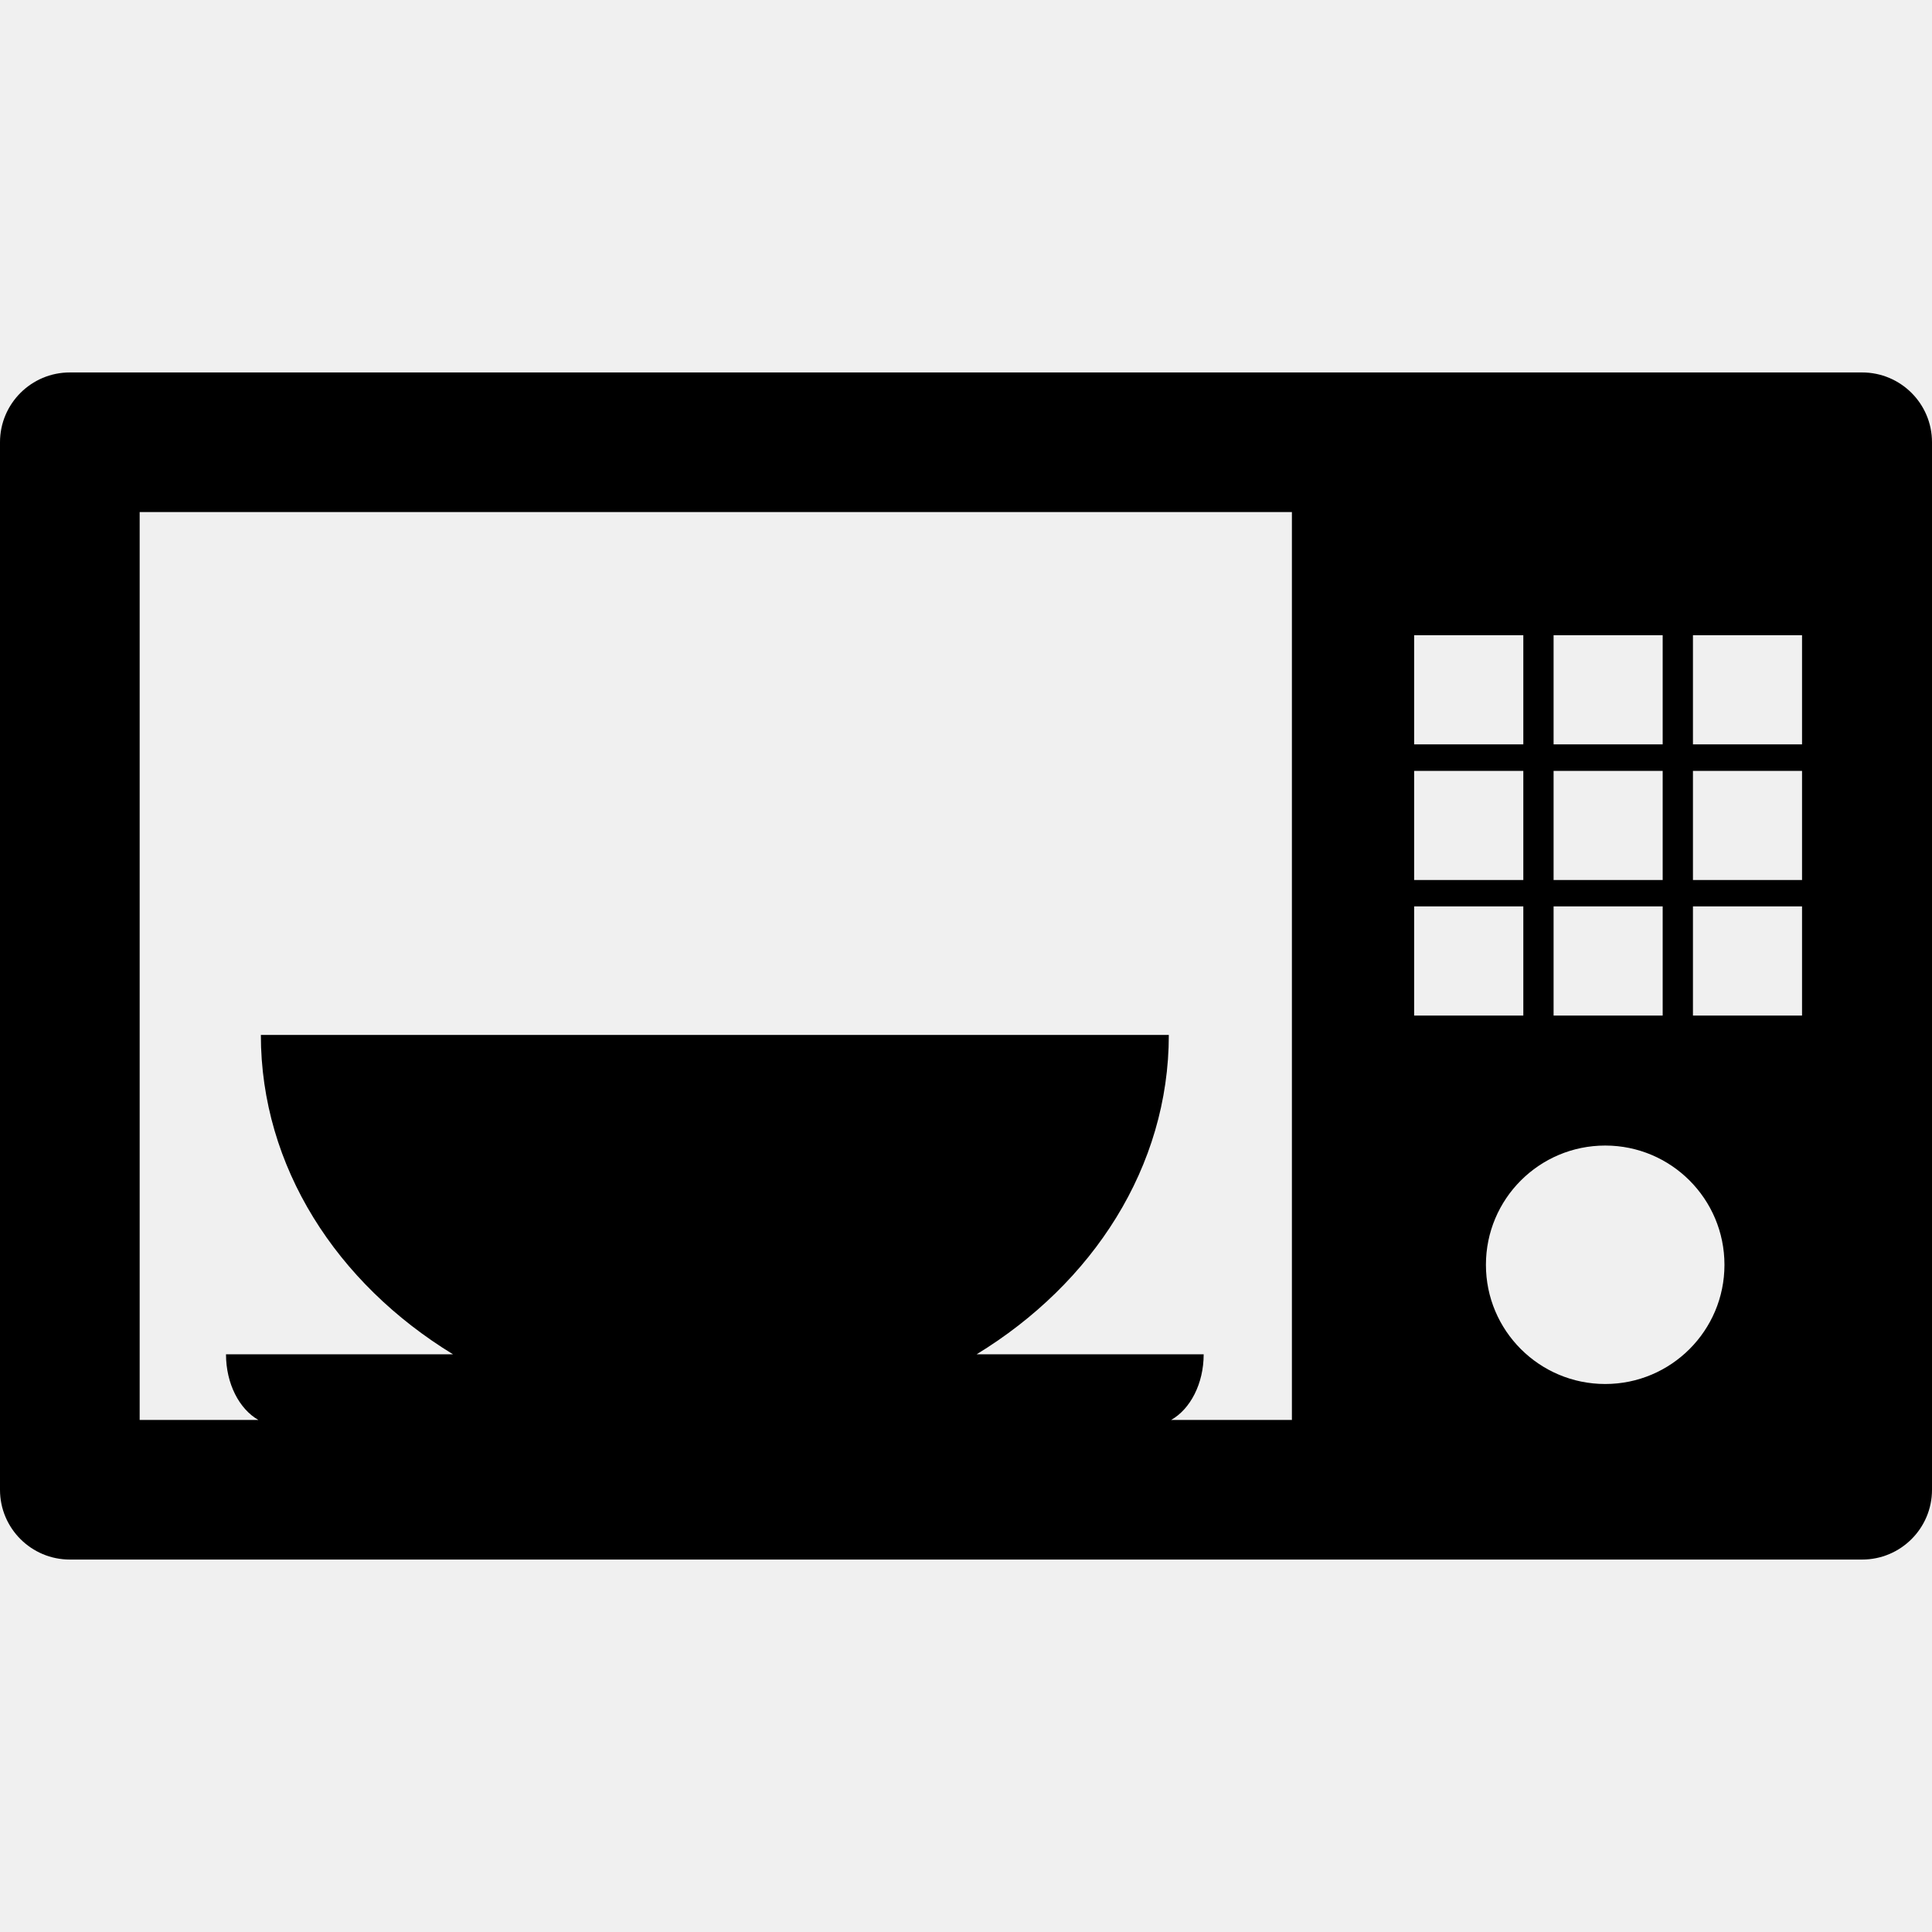
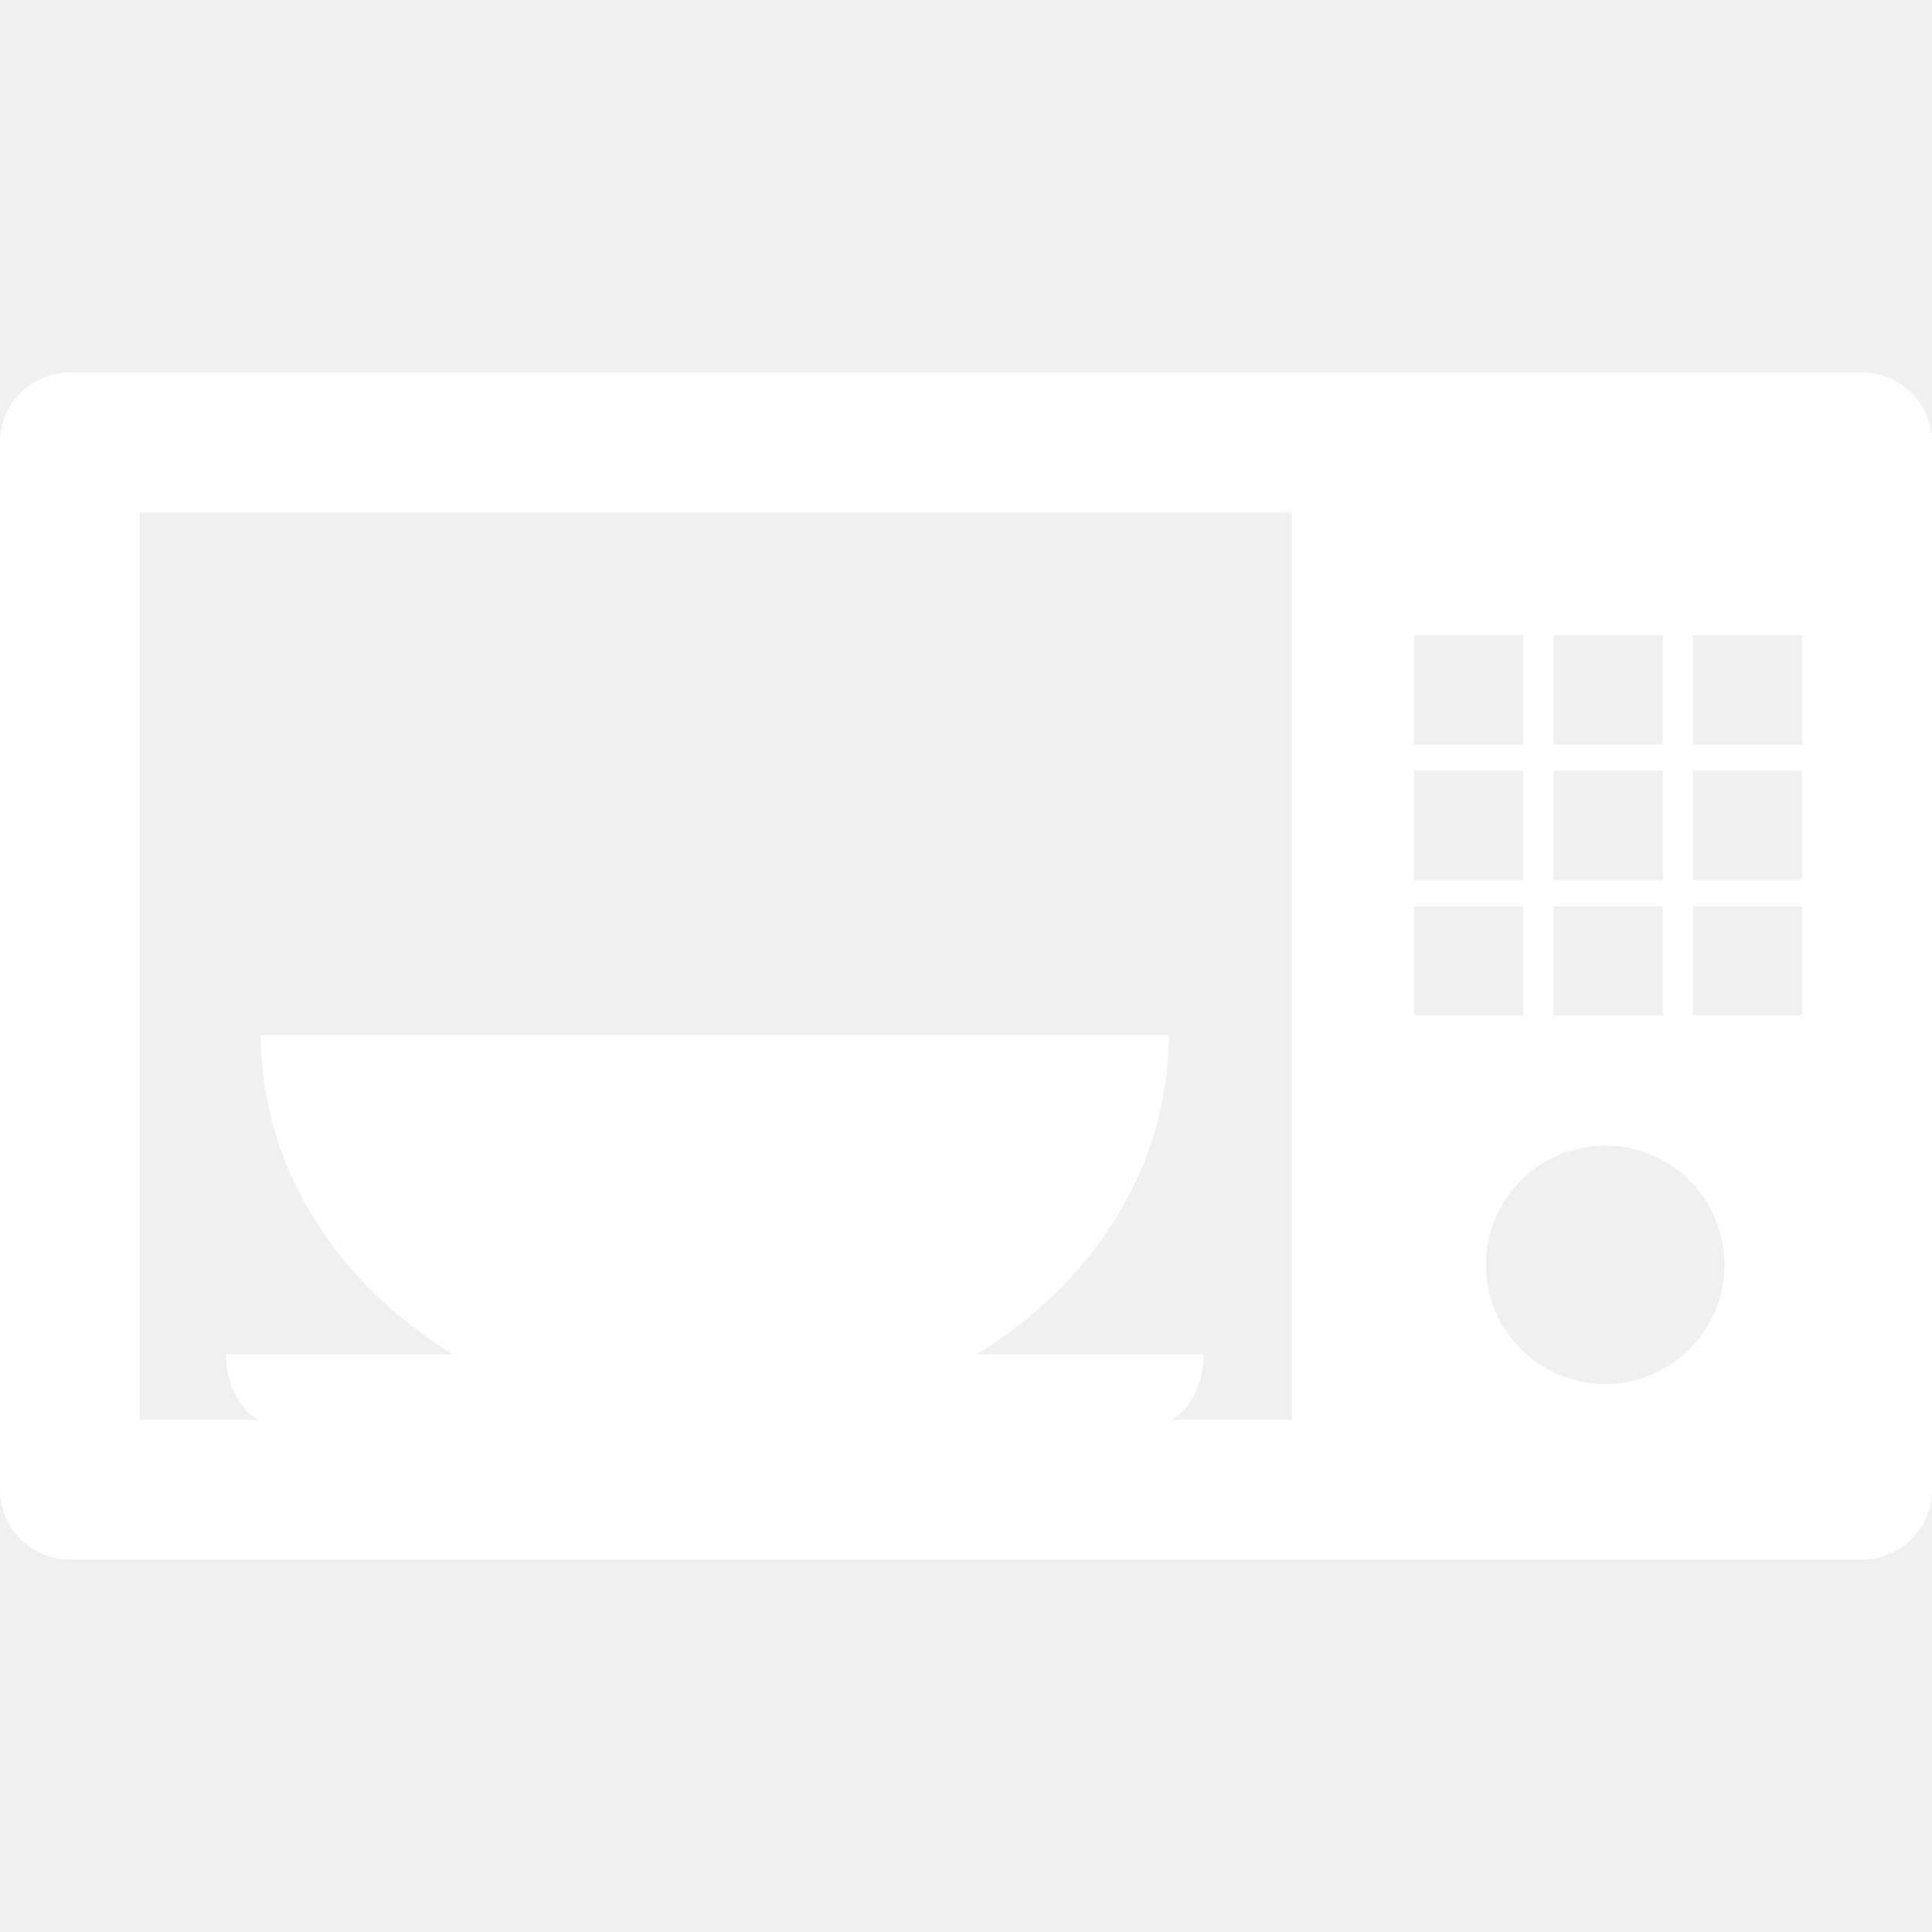
<svg xmlns="http://www.w3.org/2000/svg" version="1.1" id="Capa_1" x="0px" y="0px" width="45px" height="45px" viewBox="0 0 45 45" style="enable-background:new 0 0 45 45;" xml:space="preserve">
-   <g>
+   <g fill="#fff">
    <path d="M43.373,8.675H1.627C0.729,8.675,0,9.403,0,10.301V34.7c0,0.897,0.729,1.625,1.627,1.625h41.746   c0.898,0,1.627-0.728,1.627-1.625V10.301C45,9.403,44.271,8.675,43.373,8.675z M36.186,14.796h2.541v2.541h-2.541V14.796z    M36.186,17.956h2.541v2.541h-2.541V17.956z M36.186,21.112h2.541v2.542h-2.541V21.112z M32.938,14.796h2.543v2.541h-2.543V14.796z    M32.938,17.956h2.543v2.541h-2.543V17.956z M30.091,33.073h-2.813c0.445-0.251,0.758-0.843,0.758-1.529h-5.288   c2.704-1.651,4.476-4.365,4.476-7.438H6.076c0,3.073,1.771,5.787,4.475,7.438H5.264c0,0.688,0.312,1.278,0.754,1.529H3.253V11.927   h26.838V33.073L30.091,33.073z M32.938,21.112h2.543v2.542h-2.543V21.112z M37.389,32.236c-1.535,0-2.779-1.243-2.779-2.776   c0-1.535,1.244-2.778,2.779-2.778c1.533,0,2.777,1.243,2.777,2.778C40.166,30.993,38.922,32.236,37.389,32.236z M41.973,23.654   h-2.541v-2.542h2.541V23.654z M41.973,20.497h-2.541v-2.541h2.541V20.497z M41.973,17.337h-2.541v-2.541h2.541V17.337z" />
  </g>
-   <g>
- </g>
-   <g>
- </g>
-   <g>
- </g>
-   <g>
- </g>
-   <g>
- </g>
-   <g>
- </g>
-   <g>
- </g>
-   <g>
- </g>
-   <g>
- </g>
-   <g>
- </g>
-   <g>
- </g>
-   <g>
- </g>
-   <g>
- </g>
-   <g>
- </g>
-   <g>
- </g>
</svg>
